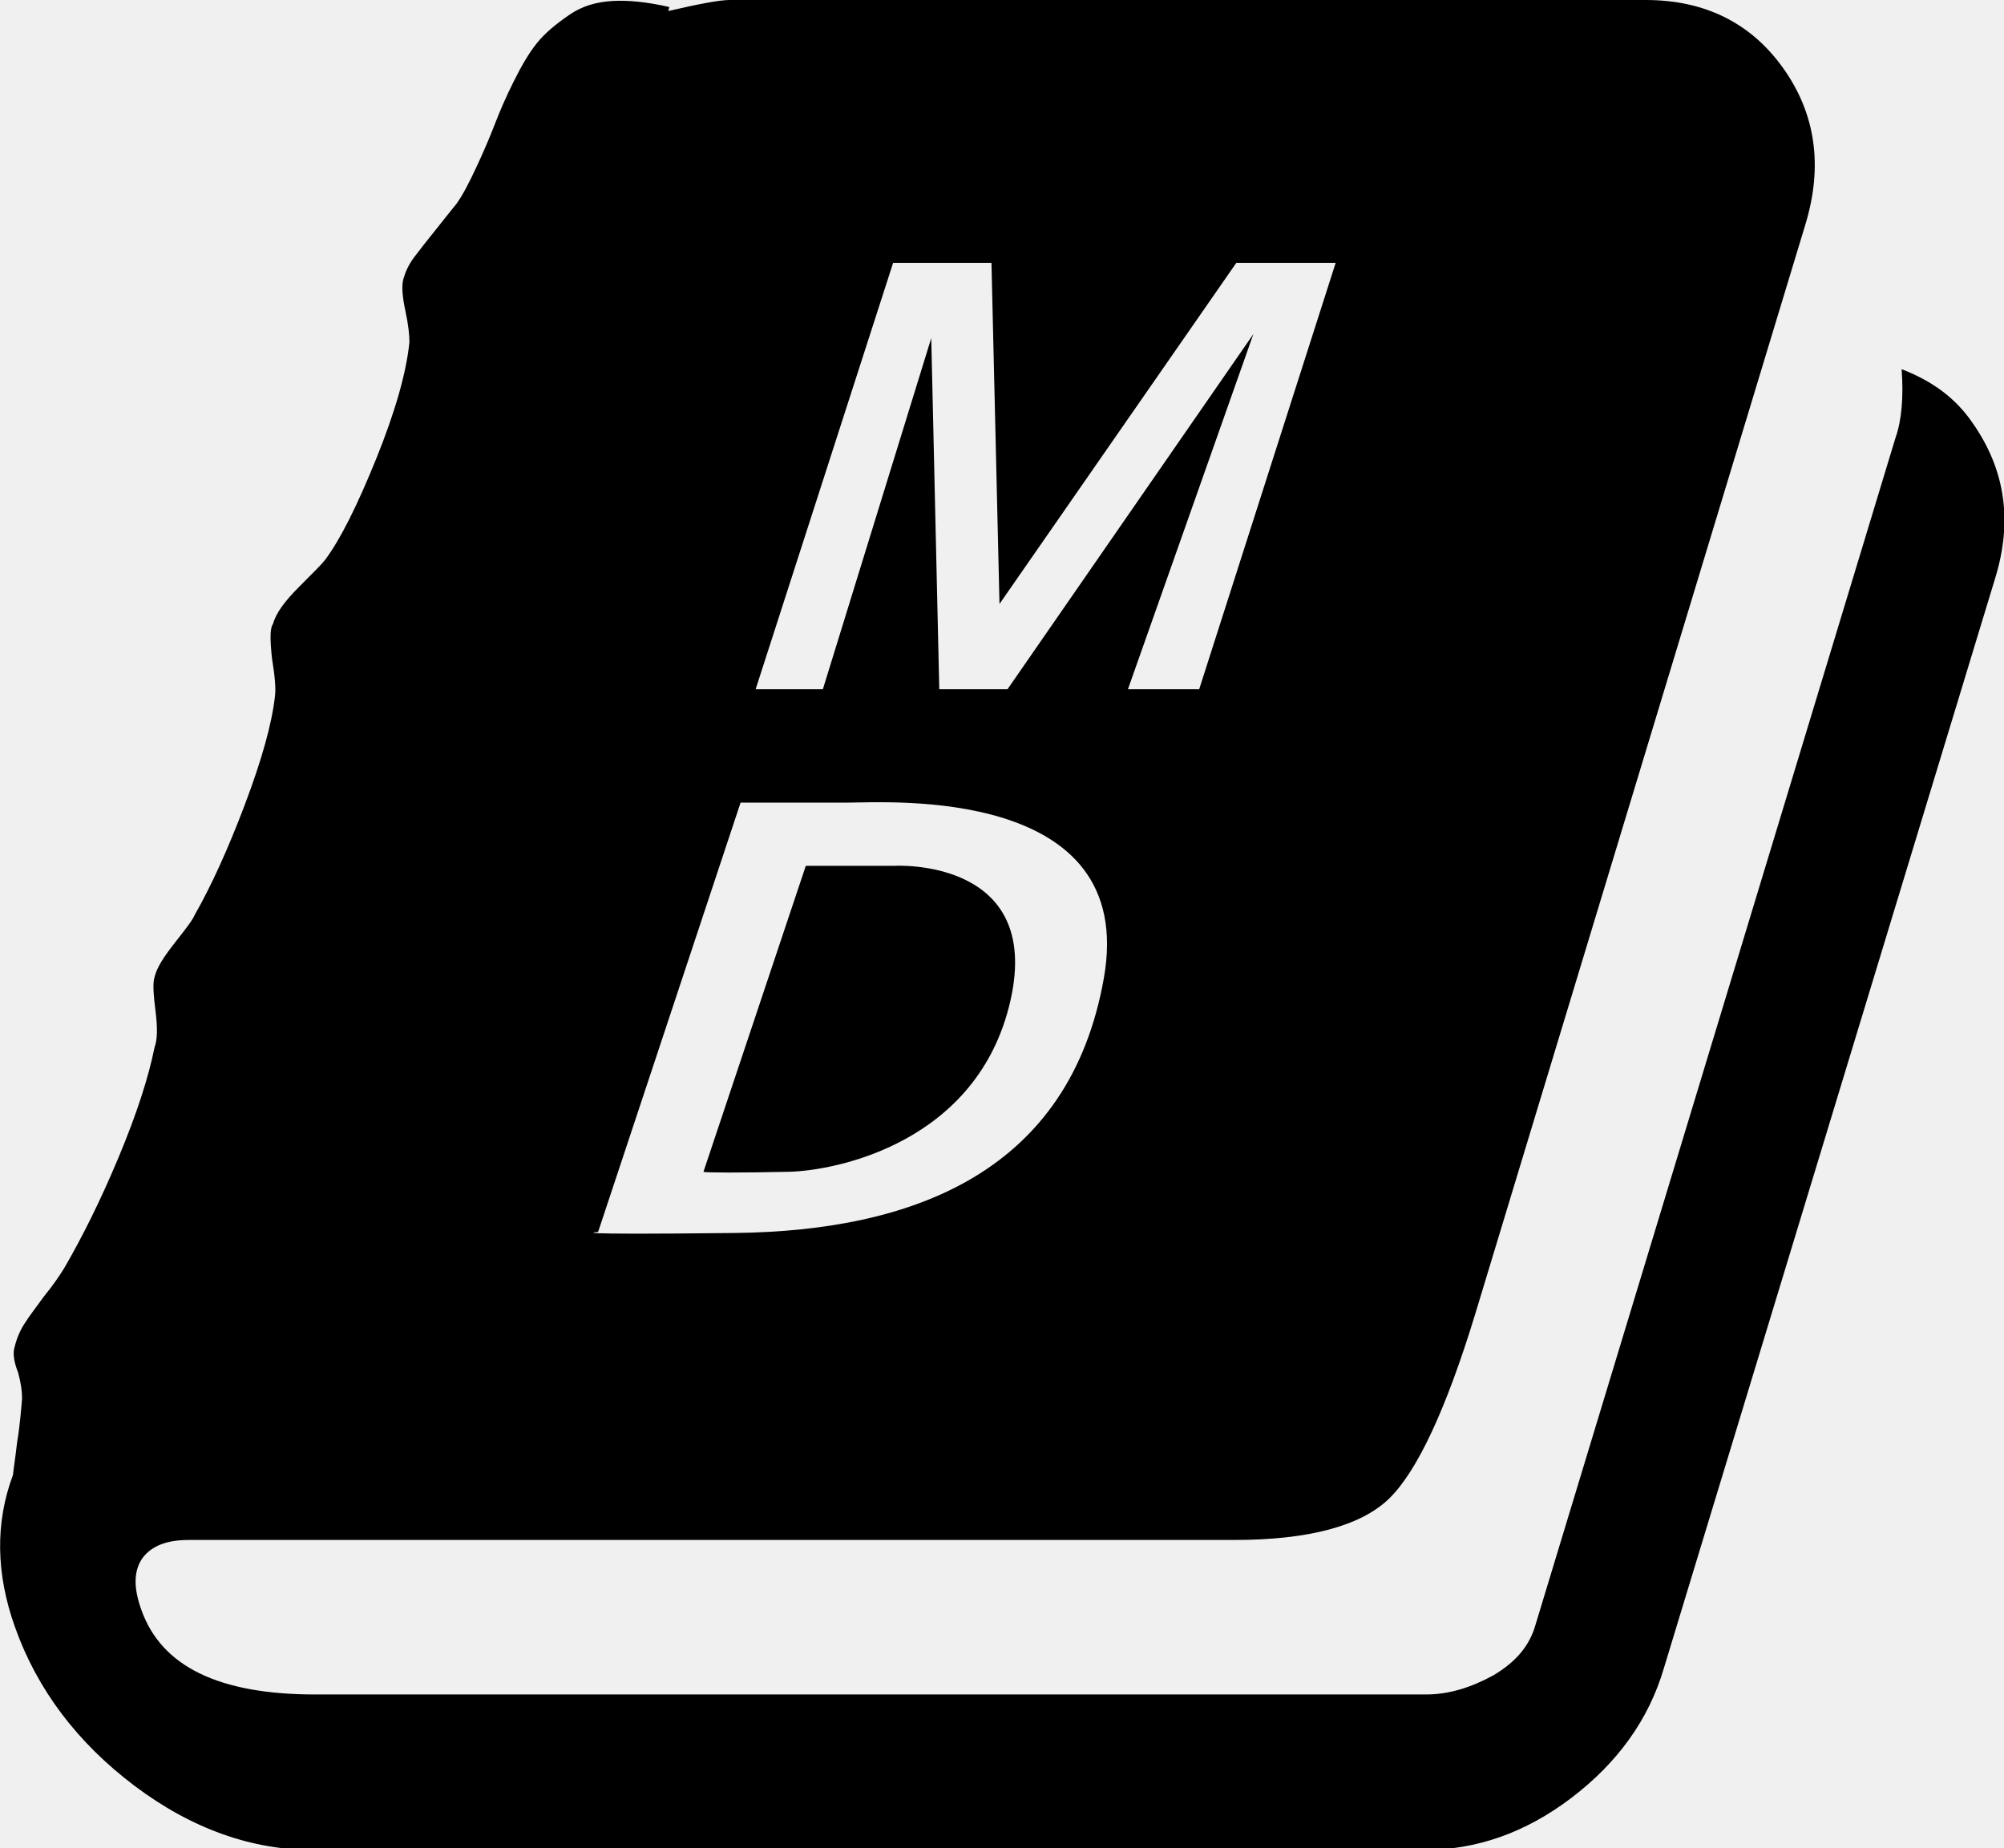
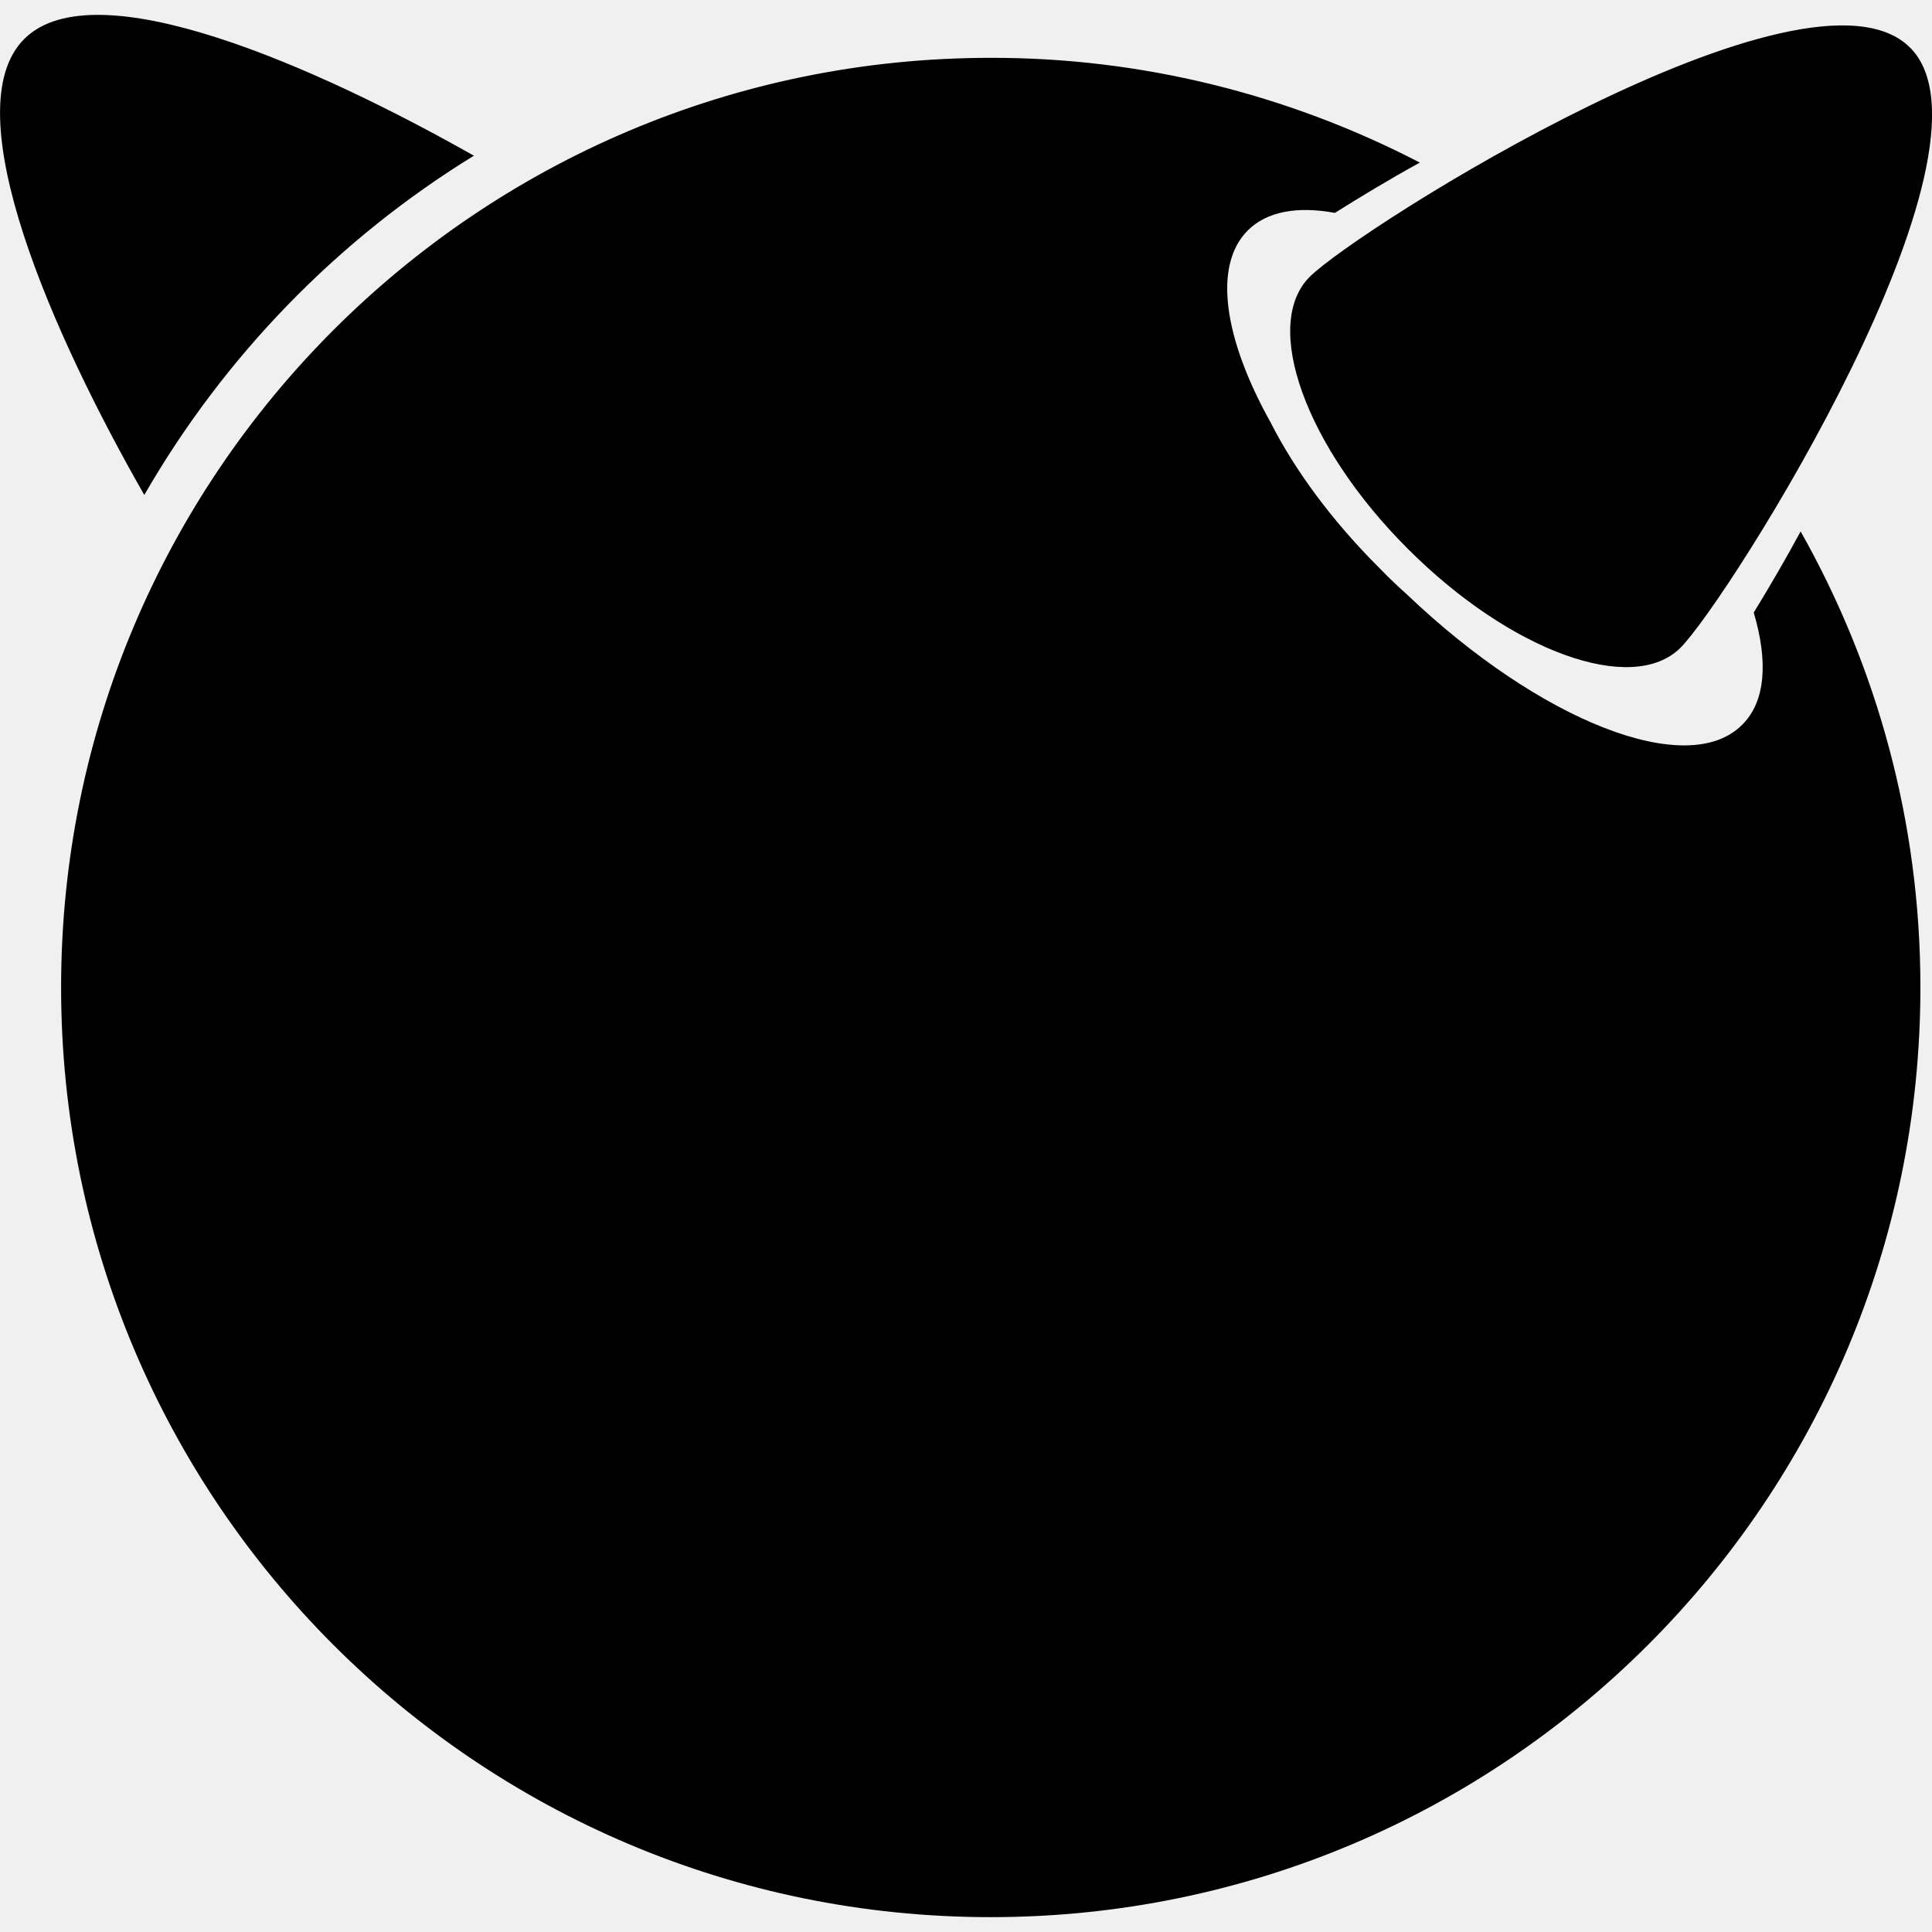
- <svg xmlns="http://www.w3.org/2000/svg" viewBox="0 0 199.7 184.2">
+ <svg xmlns="http://www.w3.org/2000/svg" viewBox="0 0 32 32">
  <style>
    @media (prefers-color-scheme: dark) {
-       svg { fill: white; }
+       svg { fill: red; }
    }
  </style>
-   <path d="M189.5,36.8c0.2,2.8,0,5.1-0.6,6.8L153,162c-0.6,2.1-2,3.7-4.2,5c-2.2,1.2-4.4,1.9-6.7,1.9H31.4c-9.6,0-15.3-2.8-17.3-8.4   c-0.8-2.2-0.8-3.9,0.1-5.2c0.9-1.2,2.4-1.8,4.6-1.8H123c7.4,0,12.6-1.4,15.4-4.1s5.7-8.9,8.6-18.4l32.9-108.6   c1.8-5.9,1-11.1-2.2-15.6S169.9,0,164,0H72.7c-1,0-3.1,0.4-6.1,1.1l0.1-0.4C64.5,0.2,62.6,0,61,0.1s-3,0.5-4.3,1.4   c-1.3,0.9-2.4,1.8-3.2,2.8S52,6.5,51.2,8.1c-0.8,1.6-1.4,3-1.9,4.3s-1.1,2.7-1.8,4.2c-0.7,1.5-1.3,2.7-2,3.7c-0.5,0.6-1.2,1.5-2,2.5   s-1.6,2-2.2,2.8s-0.9,1.5-1.1,2.2c-0.2,0.7-0.1,1.8,0.2,3.2c0.3,1.4,0.4,2.4,0.4,3.1c-0.3,3-1.4,6.9-3.3,11.6   c-1.9,4.7-3.6,8.1-5.1,10.1c-0.3,0.4-1.2,1.3-2.6,2.7c-1.4,1.4-2.3,2.6-2.6,3.7c-0.3,0.4-0.3,1.5-0.1,3.4c0.3,1.8,0.4,3.1,0.3,3.8   c-0.3,2.7-1.3,6.3-3,10.8c-1.7,4.5-3.4,8.2-5,11c-0.2,0.5-0.9,1.4-2,2.8c-1.1,1.4-1.8,2.5-2,3.4c-0.2,0.6-0.1,1.8,0.1,3.4   c0.2,1.6,0.2,2.8-0.1,3.6c-0.6,3-1.8,6.7-3.6,11c-1.8,4.3-3.6,7.9-5.4,11c-0.5,0.8-1.1,1.7-2,2.8c-0.8,1.1-1.5,2-2,2.8   s-0.8,1.6-1,2.5c-0.1,0.5,0,1.3,0.4,2.3c0.3,1.1,0.4,1.9,0.4,2.6c-0.1,1.1-0.2,2.6-0.5,4.4c-0.2,1.8-0.4,2.9-0.4,3.2   c-1.8,4.8-1.7,9.9,0.2,15.2c2.2,6.2,6.2,11.5,11.9,15.8c5.7,4.3,11.7,6.4,17.8,6.4h110.7c5.2,0,10.1-1.7,14.7-5.2s7.7-7.8,9.2-12.9   l33-108.6c1.8-5.8,1-10.9-2.2-15.5C194.9,39.7,192.6,38,189.5,36.8z M59.6,122.8L73.8,80c0,0,7,0,10.8,0s28.8-1.7,25.4,17.5   c-3.4,19.2-18.8,25.2-36.8,25.4S59.6,122.8,59.6,122.8z M78.6,116.8c4.7-0.1,18.9-2.9,22.1-17.1S89.2,86.3,89.2,86.3l-8.9,0   l-10.2,30.5C70.2,116.9,74,116.9,78.6,116.8z M75.3,68.7L89,26.2h9.8l0.8,34l23.6-34h9.9l-13.6,42.5h-7.1l12.5-35.4l-24.5,35.4h-6.8   l-0.8-35L82,68.7H75.3z" />
+   <path d="M31.636 0.787c1.692 1.692-3.005 9.145-3.803 9.943-0.797 0.792-2.812 0.063-4.511-1.636-1.697-1.692-2.427-3.713-1.629-4.509 0.791-0.792 8.244-5.496 9.943-3.797zM7.849 2.579c-2.595-1.469-6.276-3.105-7.448-1.933-1.188 1.188 0.505 4.959 1.989 7.552 1.323-2.296 3.203-4.233 5.459-5.619zM29.047 10.145c0.24 0.808 0.199 1.475-0.192 1.86-0.901 0.907-3.344-0.057-5.543-2.151-0.156-0.141-0.307-0.281-0.452-0.433-0.797-0.791-1.417-1.64-1.813-2.421-0.771-1.38-0.964-2.599-0.38-3.183 0.317-0.317 0.823-0.405 1.443-0.291 0.407-0.256 0.88-0.543 1.407-0.833-2.199-1.141-4.636-1.74-7.109-1.735-8.505 0-15.396 6.896-15.396 15.396 0 8.505 6.891 15.4 15.396 15.4s15.4-6.895 15.4-15.4c0-2.745-0.724-5.319-1.984-7.552-0.244 0.452-0.505 0.9-0.776 1.343z" />
</svg>
